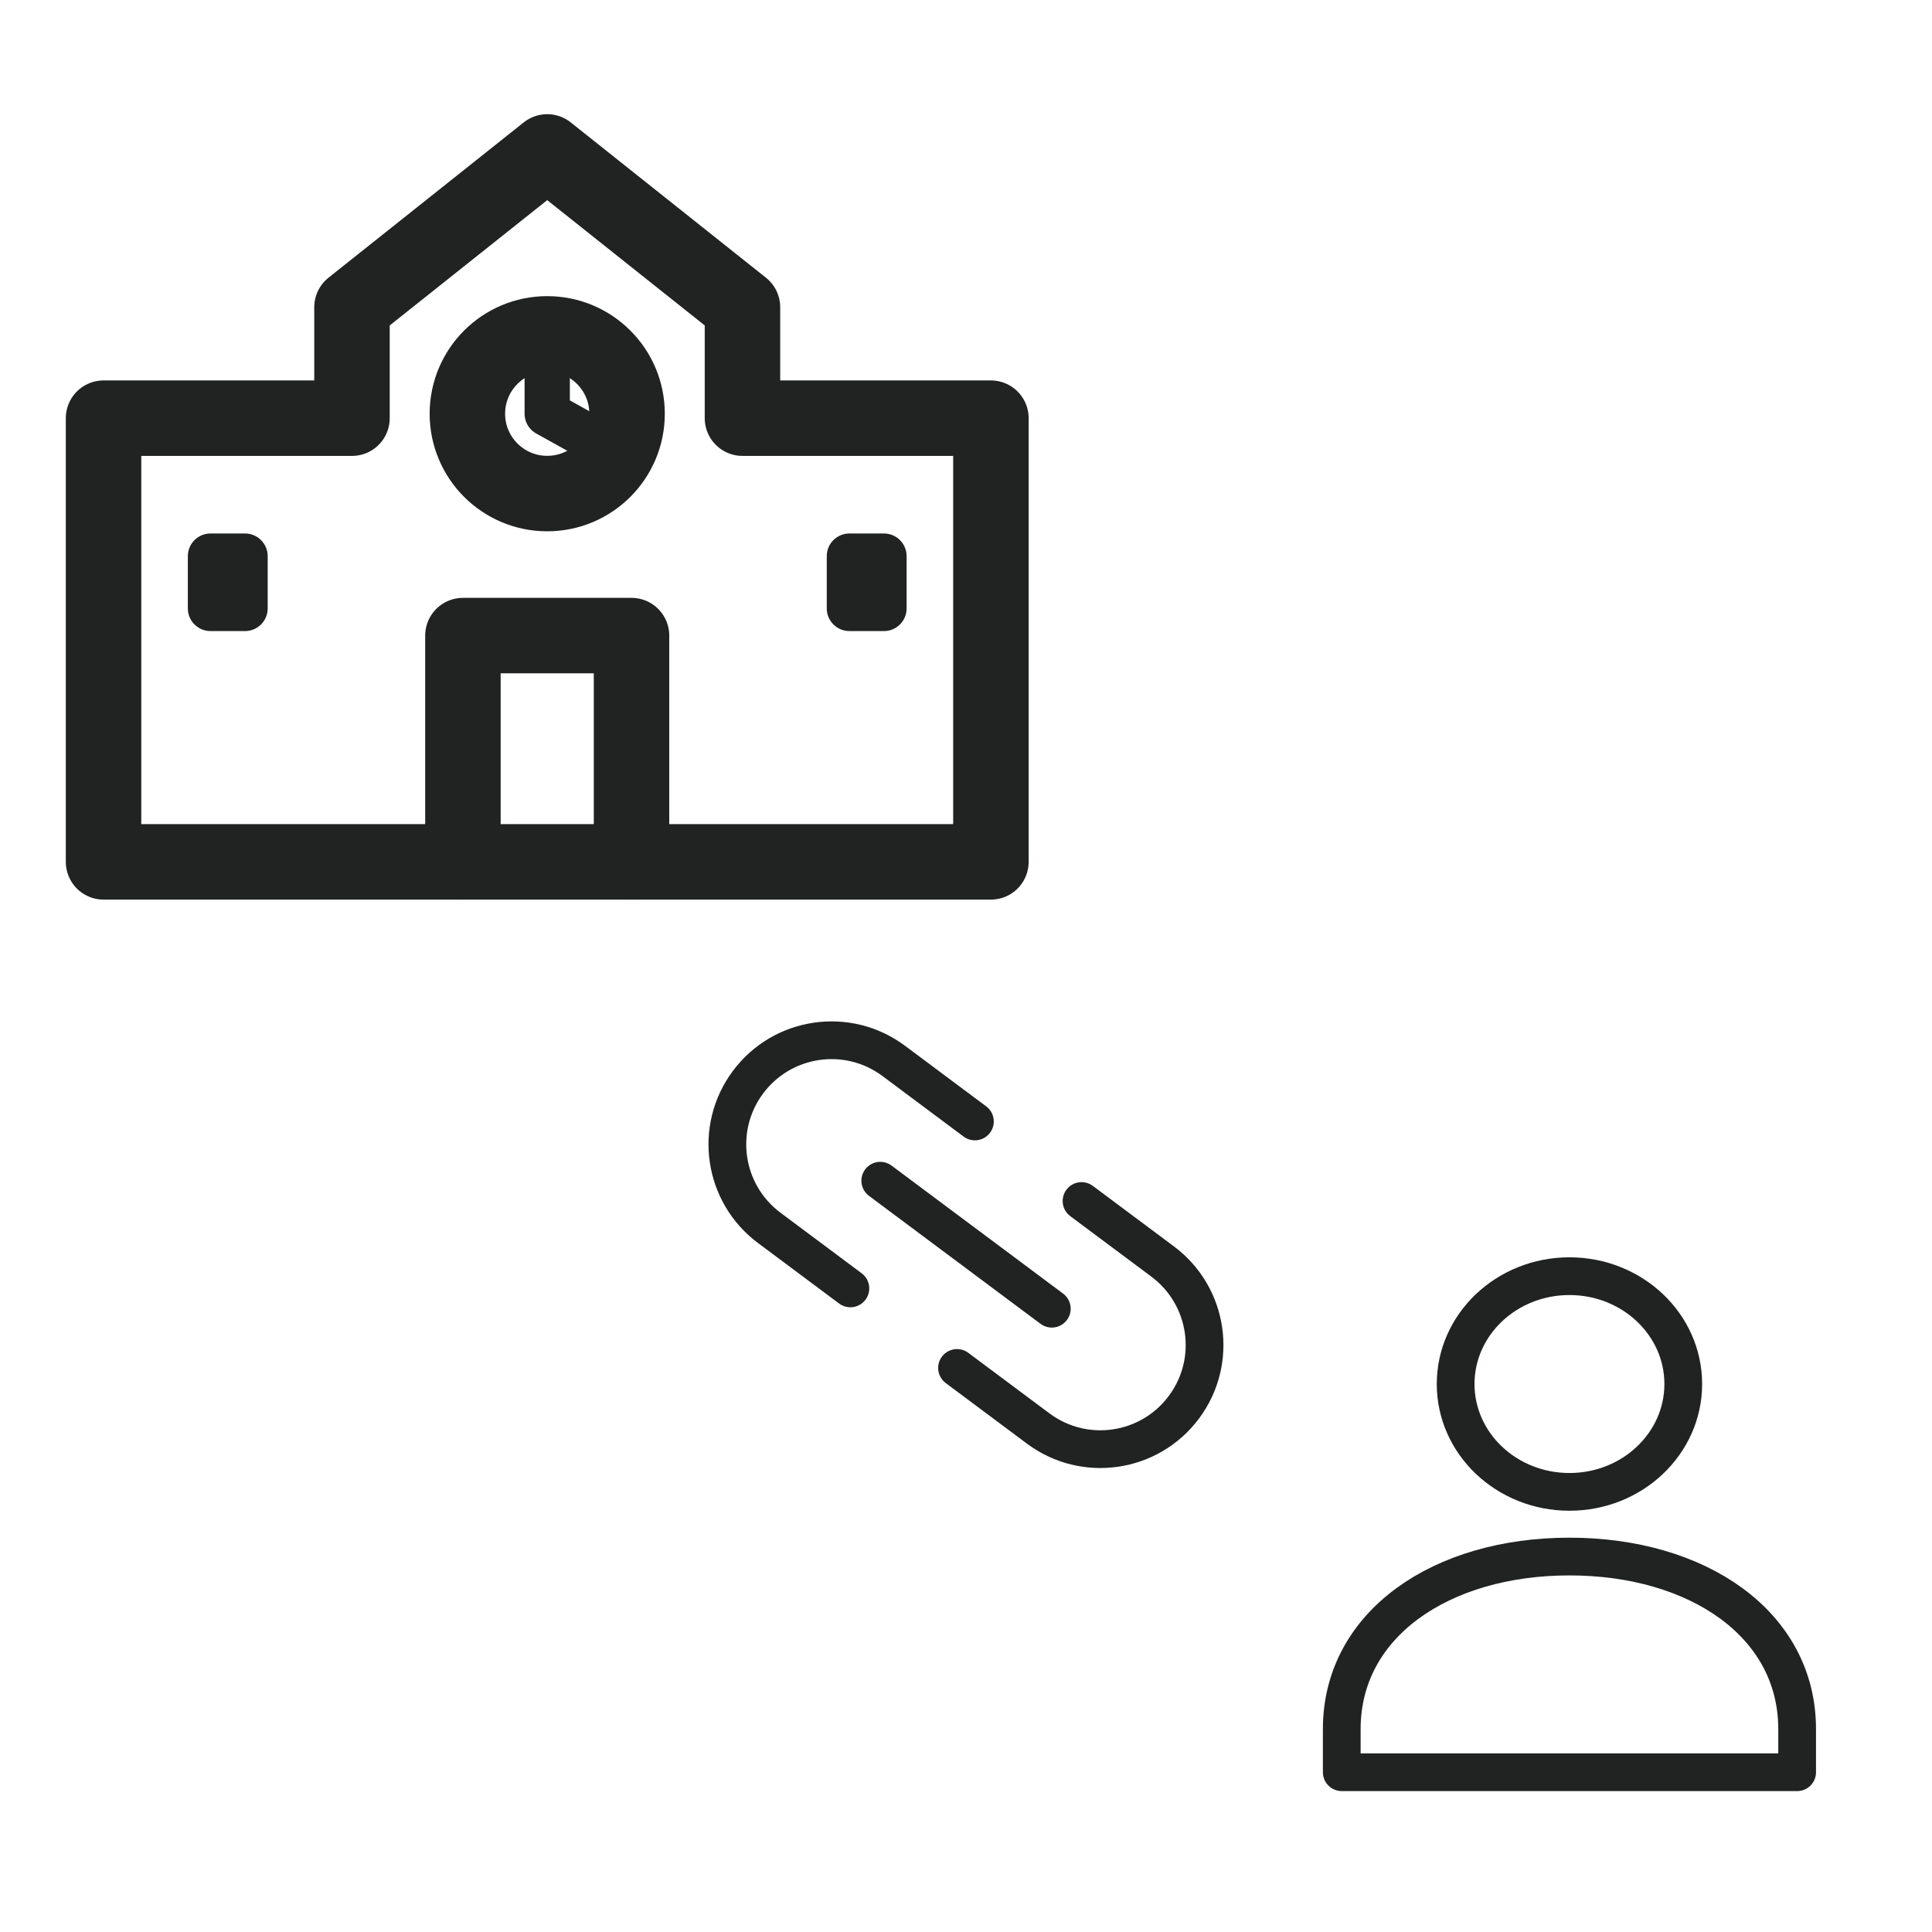
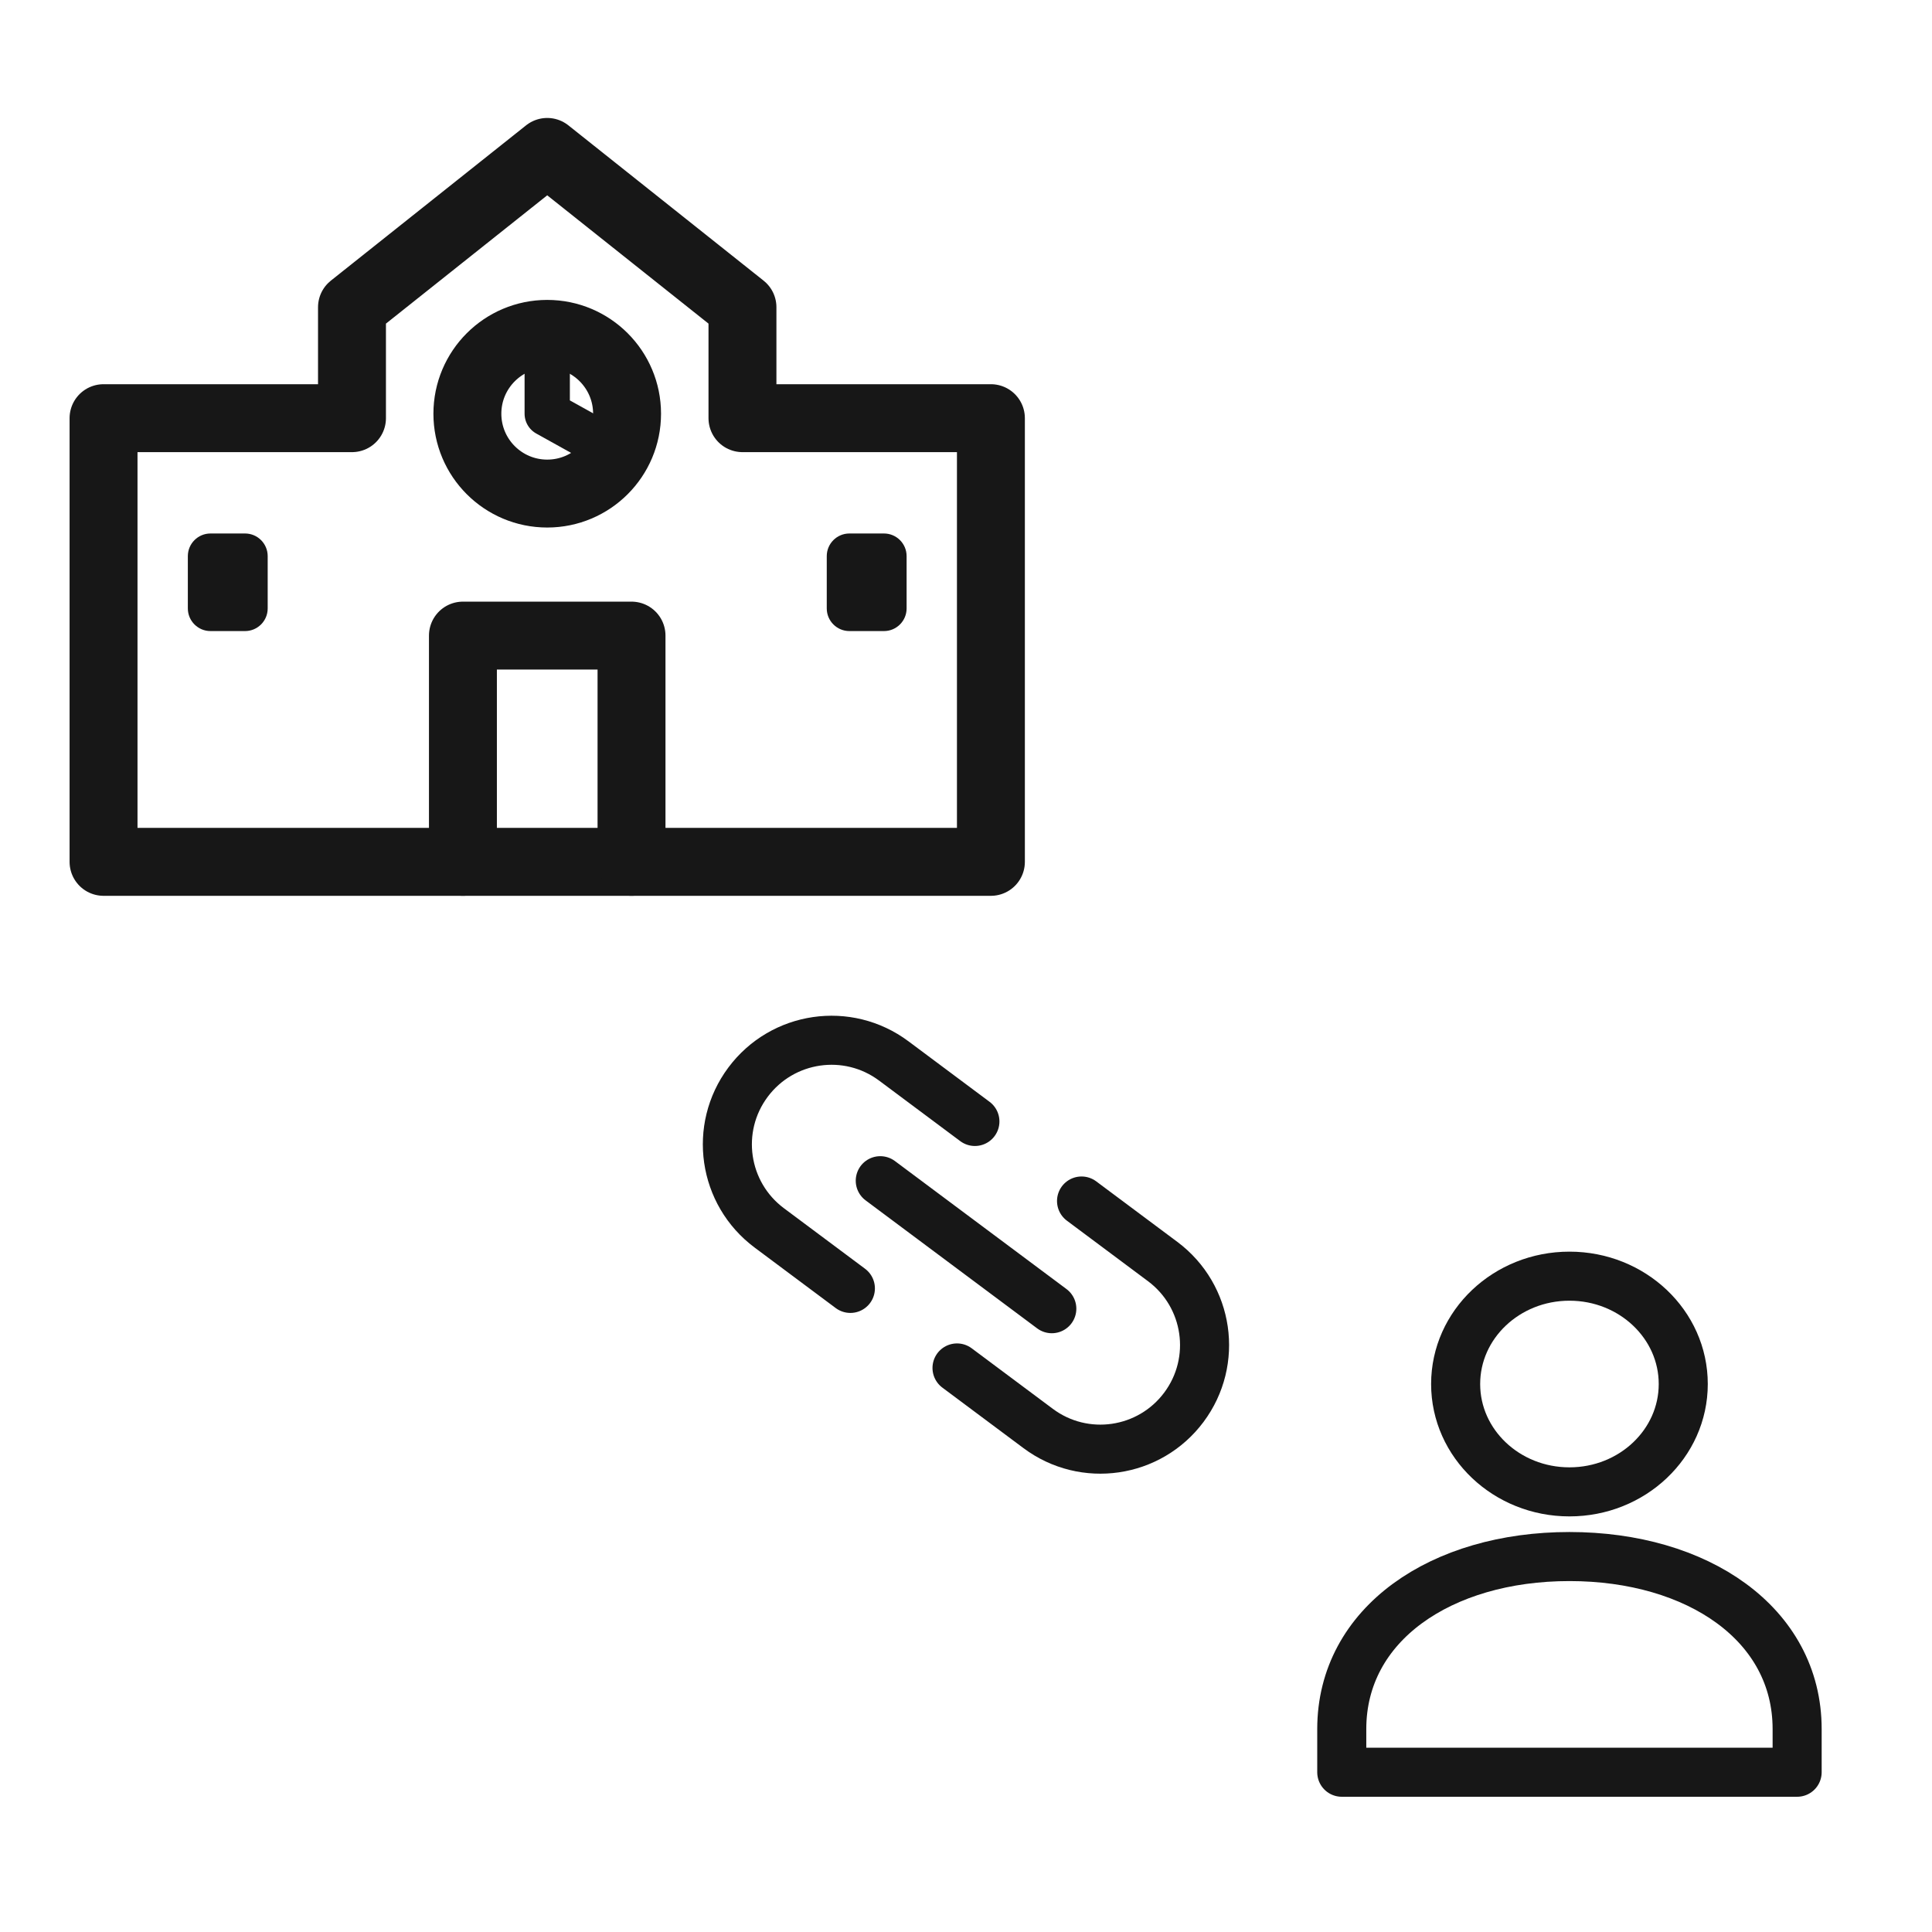
<svg xmlns="http://www.w3.org/2000/svg" id="_レイヤー_1" data-name="レイヤー 1" viewBox="0 0 256 256">
  <defs>
    <style>
      .cls-1 {
-         fill: #212222;
+         fill: #171717;
      }

      .cls-2 {
-         stroke-width: 10px;
+         stroke-width: 9px;
      }

      .cls-2, .cls-3, .cls-4 {
        fill: none;
-         stroke: #212222;
+         stroke: #171717;
        stroke-linecap: round;
        stroke-linejoin: round;
      }

      .cls-3 {
        stroke-width: 6px;
      }

      .cls-4 {
-         stroke-width: 5px;
+         stroke-width: 6.5px;
      }
    </style>
  </defs>
  <g>
    <g>
      <path class="cls-2" d="M13.72,114.2v-58.79h32.92v-14.7l25.87-20.58,25.87,20.58v14.7h32.92v58.79H13.72Z" />
      <circle class="cls-2" cx="72.51" cy="54.82" r="10.58" />
      <path class="cls-3" d="M72.51,48.94v5.88l5.29,2.94" />
      <path class="cls-2" d="M61.34,114.2v-29.98h22.34v29.98" />
    </g>
    <g>
      <rect class="cls-1" x="24.89" y="70.69" width="10.58" height="12.93" rx="3" ry="3" />
      <rect class="cls-1" x="109.55" y="70.69" width="10.58" height="12.93" rx="3" ry="3" />
    </g>
  </g>
  <path class="cls-4" d="M143.31,159.14l10.75,8.02c6.11,4.56,7.37,13.2,2.81,19.31s-13.2,7.37-19.31,2.81l-10.75-8.02M129.18,148.6l-10.75-8.02c-6.11-4.56-14.75-3.3-19.31,2.81-4.56,6.11-3.3,14.75,2.81,19.31l10.75,8.02M139.37,173.41l-22.73-16.96" />
  <g>
    <ellipse class="cls-4" cx="207.96" cy="183.39" rx="15.08" ry="14.29" />
    <path class="cls-4" d="M177.79,234.83v-5.72c0-13.93,13.2-22.86,30.17-22.86s30.17,8.93,30.17,22.86v5.72h-60.34Z" />
  </g>
</svg>
